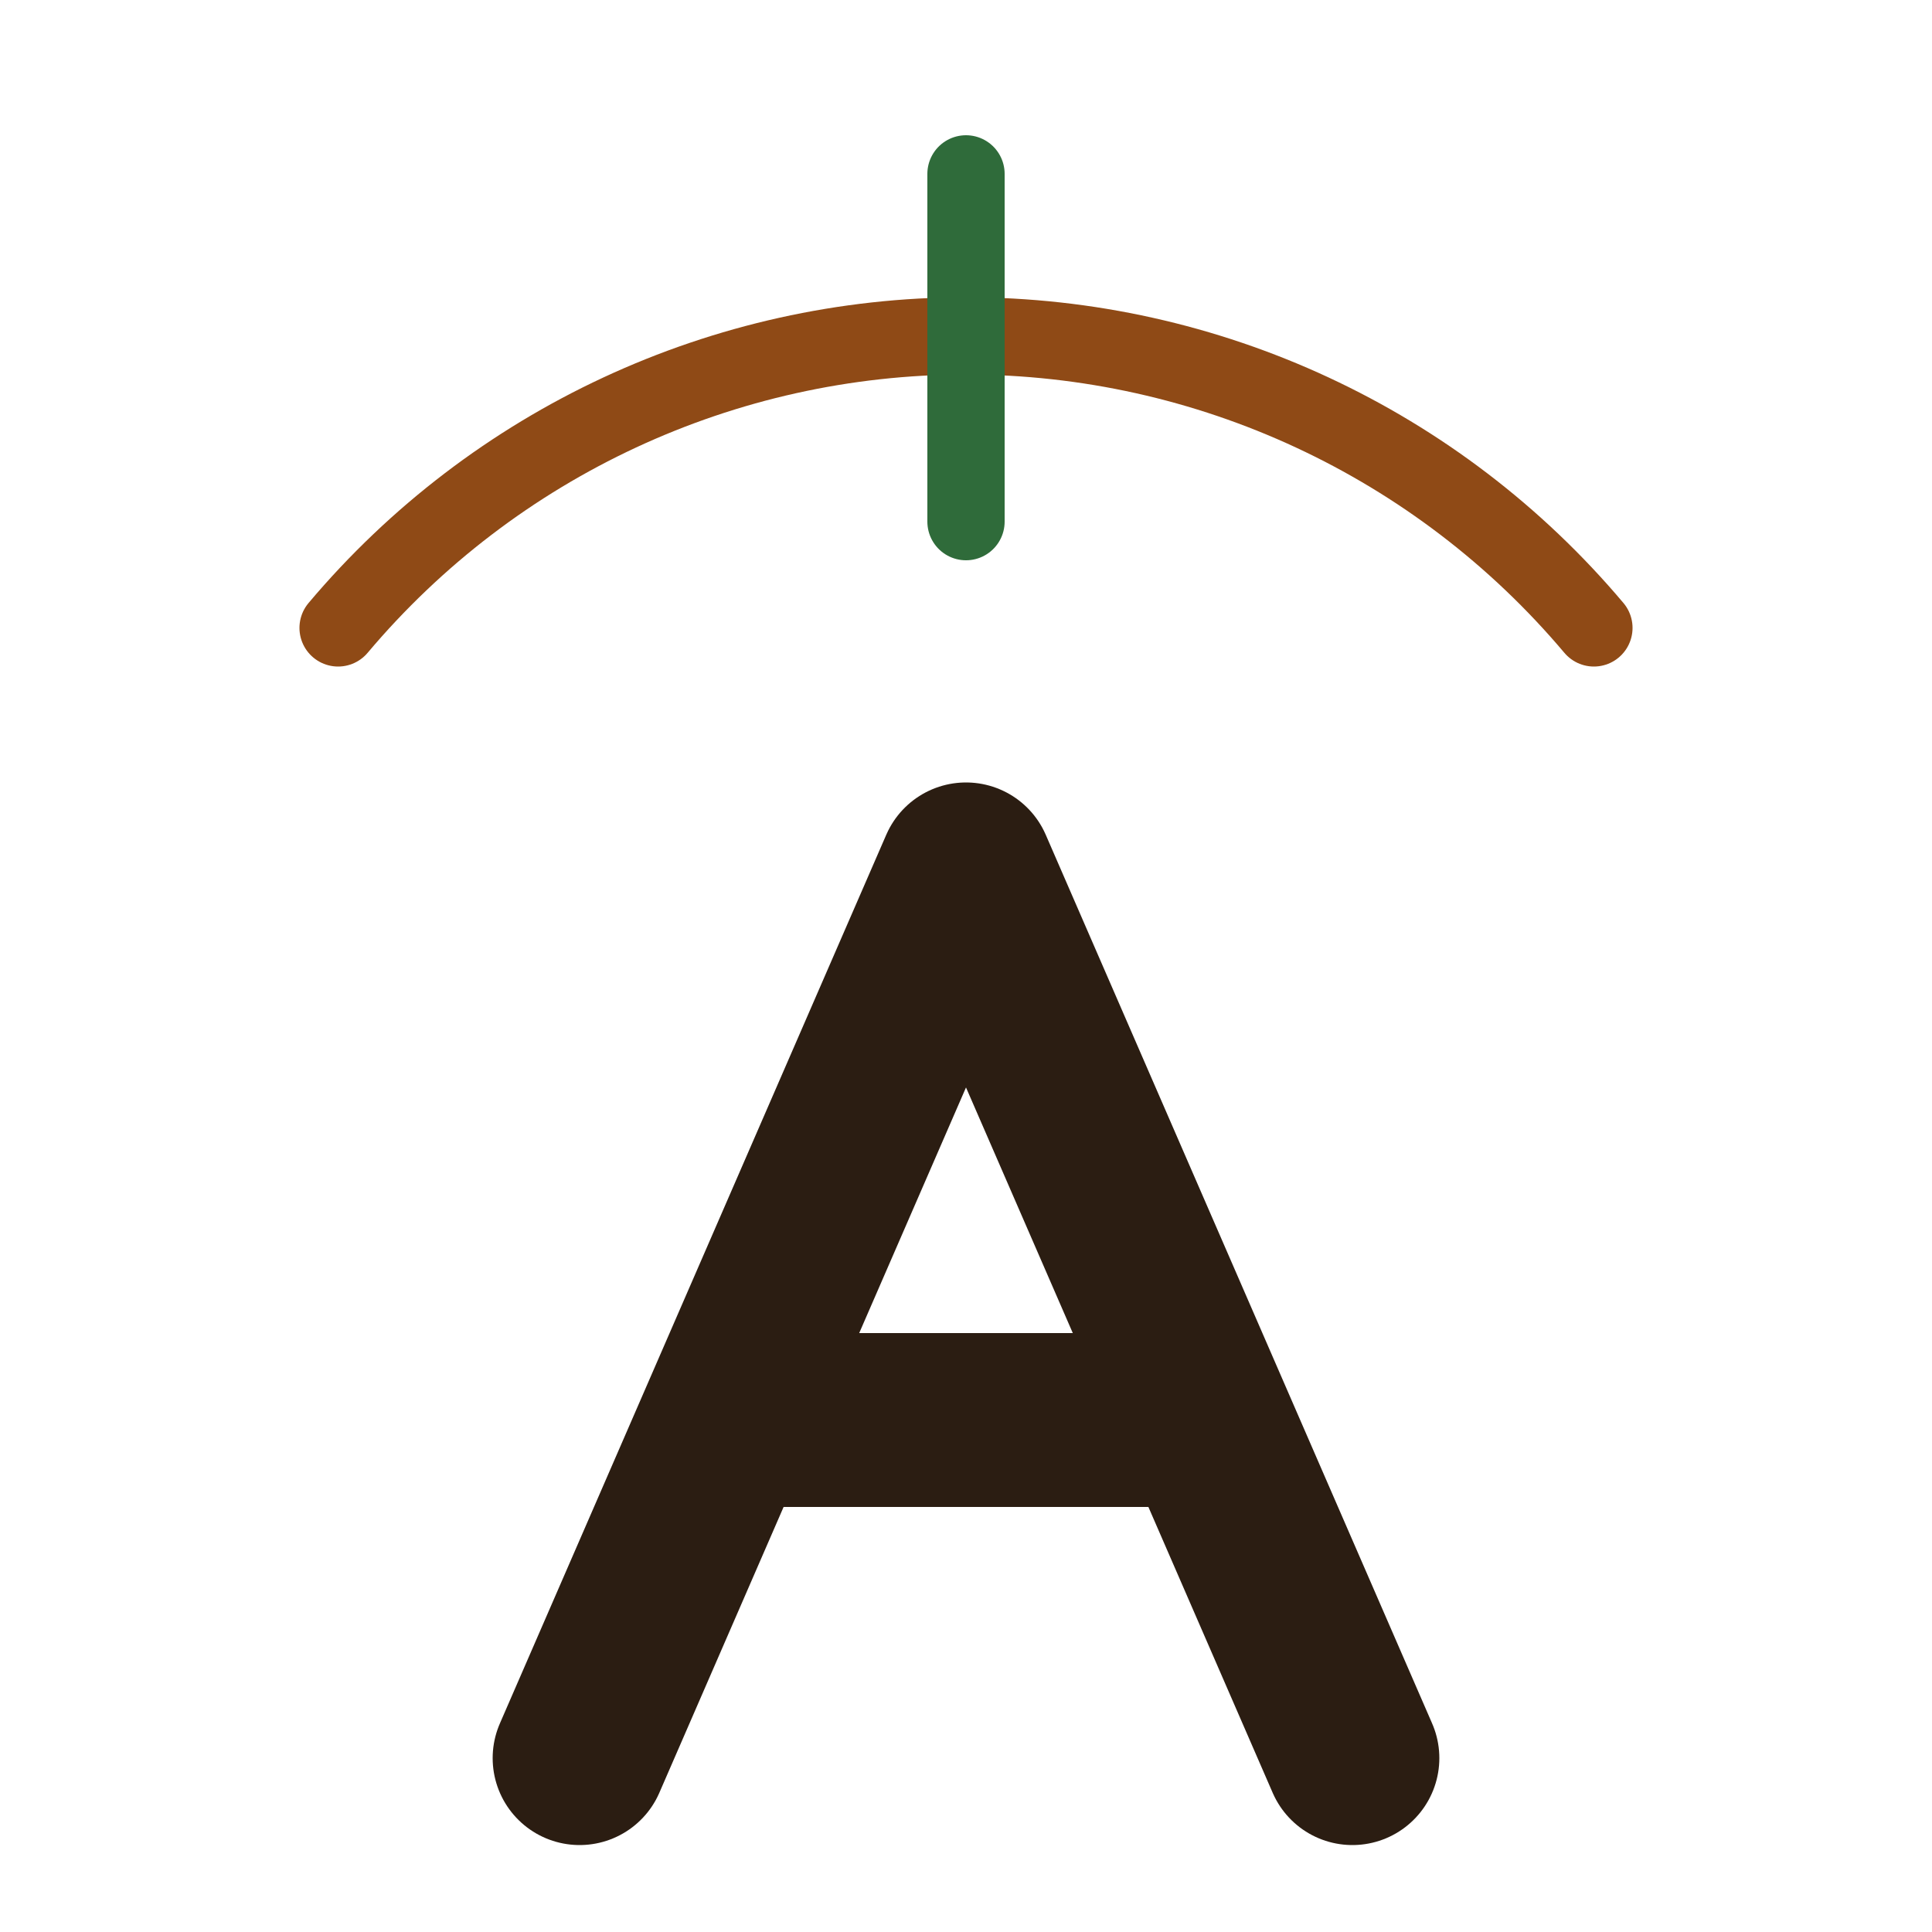
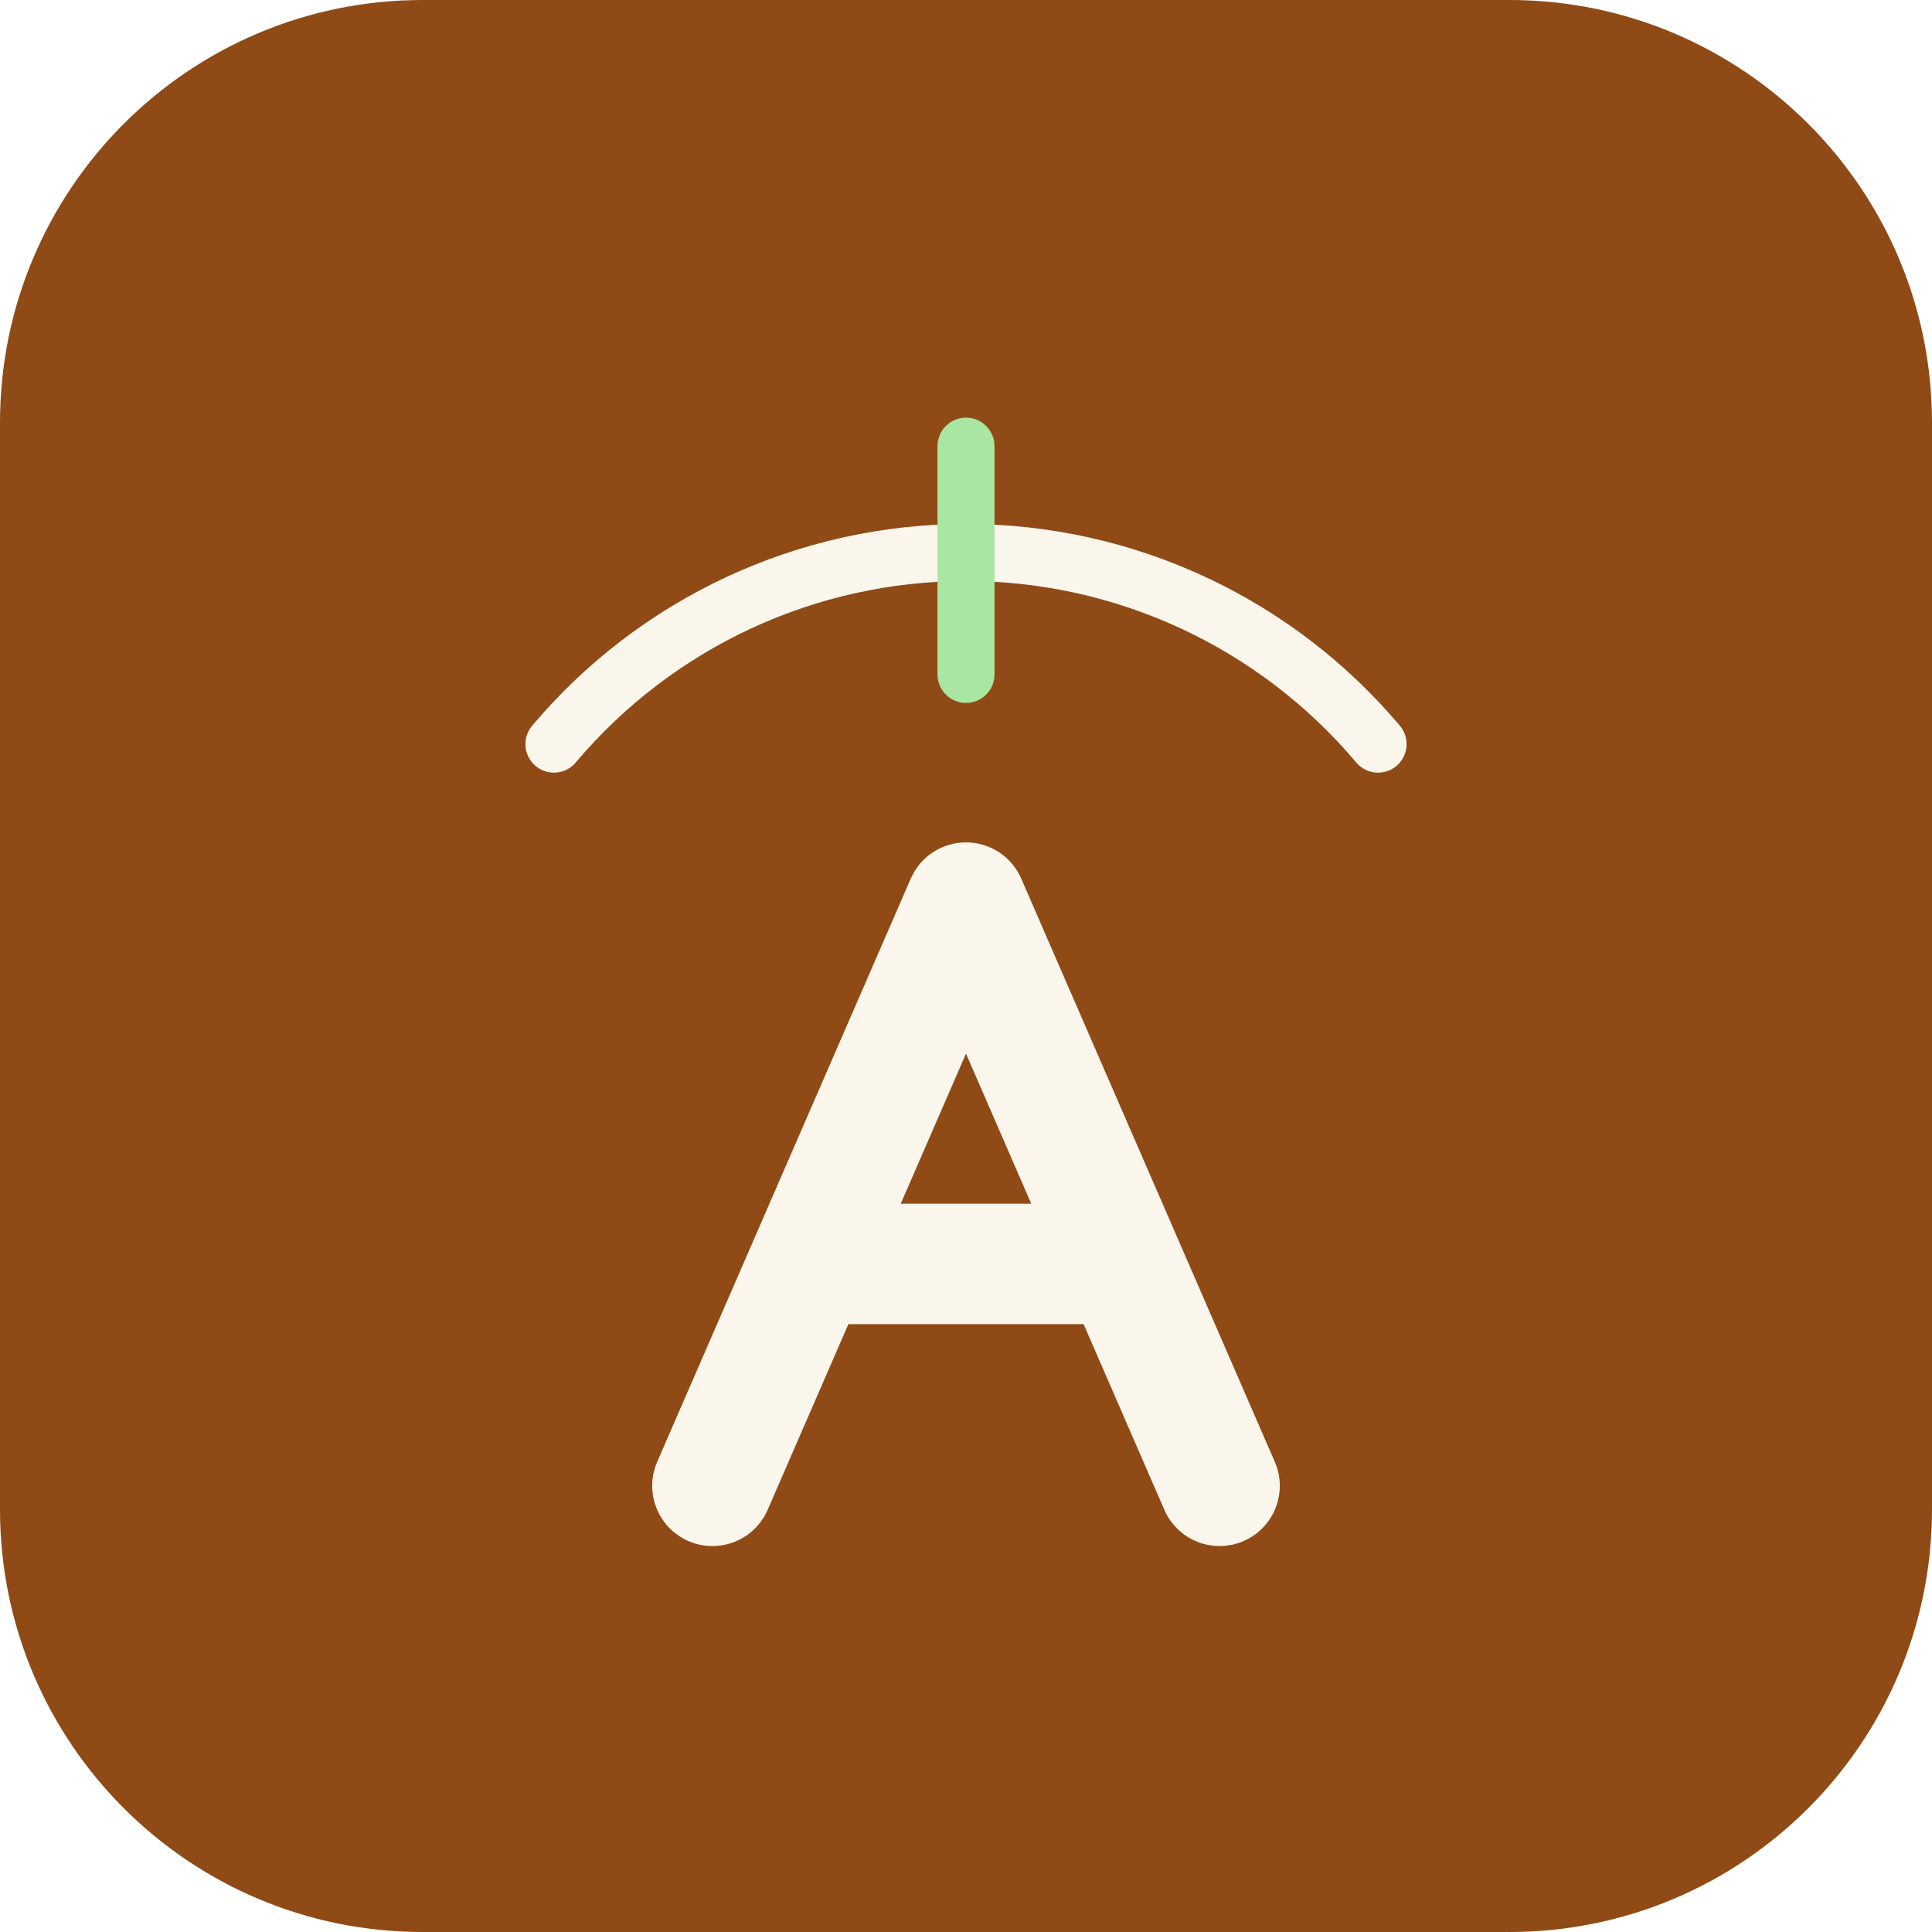
- <svg xmlns="http://www.w3.org/2000/svg" viewBox="56 60 400 400" role="img" aria-label="A-finador">
-   <path d="M126 190a170 170 0 0 1 260 0" fill="none" stroke="#8f4a16" stroke-width="16" stroke-linecap="round" />
-   <path d="M256 96v72" fill="none" stroke="#2f6b3a" stroke-width="16" stroke-linecap="round" />
-   <path d="M176 424l80-184 80 184M207 354h98" fill="none" stroke="#2b1d12" stroke-width="36" stroke-linecap="round" stroke-linejoin="round" />
+ <svg xmlns="http://www.w3.org/2000/svg" viewBox="0 0 512 512" role="img" aria-label="A-finador">
+   <rect width="512" height="512" rx="112" fill="#8f4a16" />
+   <g transform="translate(256 256) scale(0.84) translate(-256 -260)" fill="none" stroke-linecap="round" stroke-linejoin="round">
+     <path d="M126 190a170 170 0 0 1 260 0" stroke="#fbf6ec" stroke-width="18" />
+     <path d="M256 96v72" stroke="#a8e6a1" stroke-width="18" />
+     <path d="M176 424l80-184 80 184M207 354h98" stroke="#fbf6ec" stroke-width="38" />
+   </g>
</svg>
